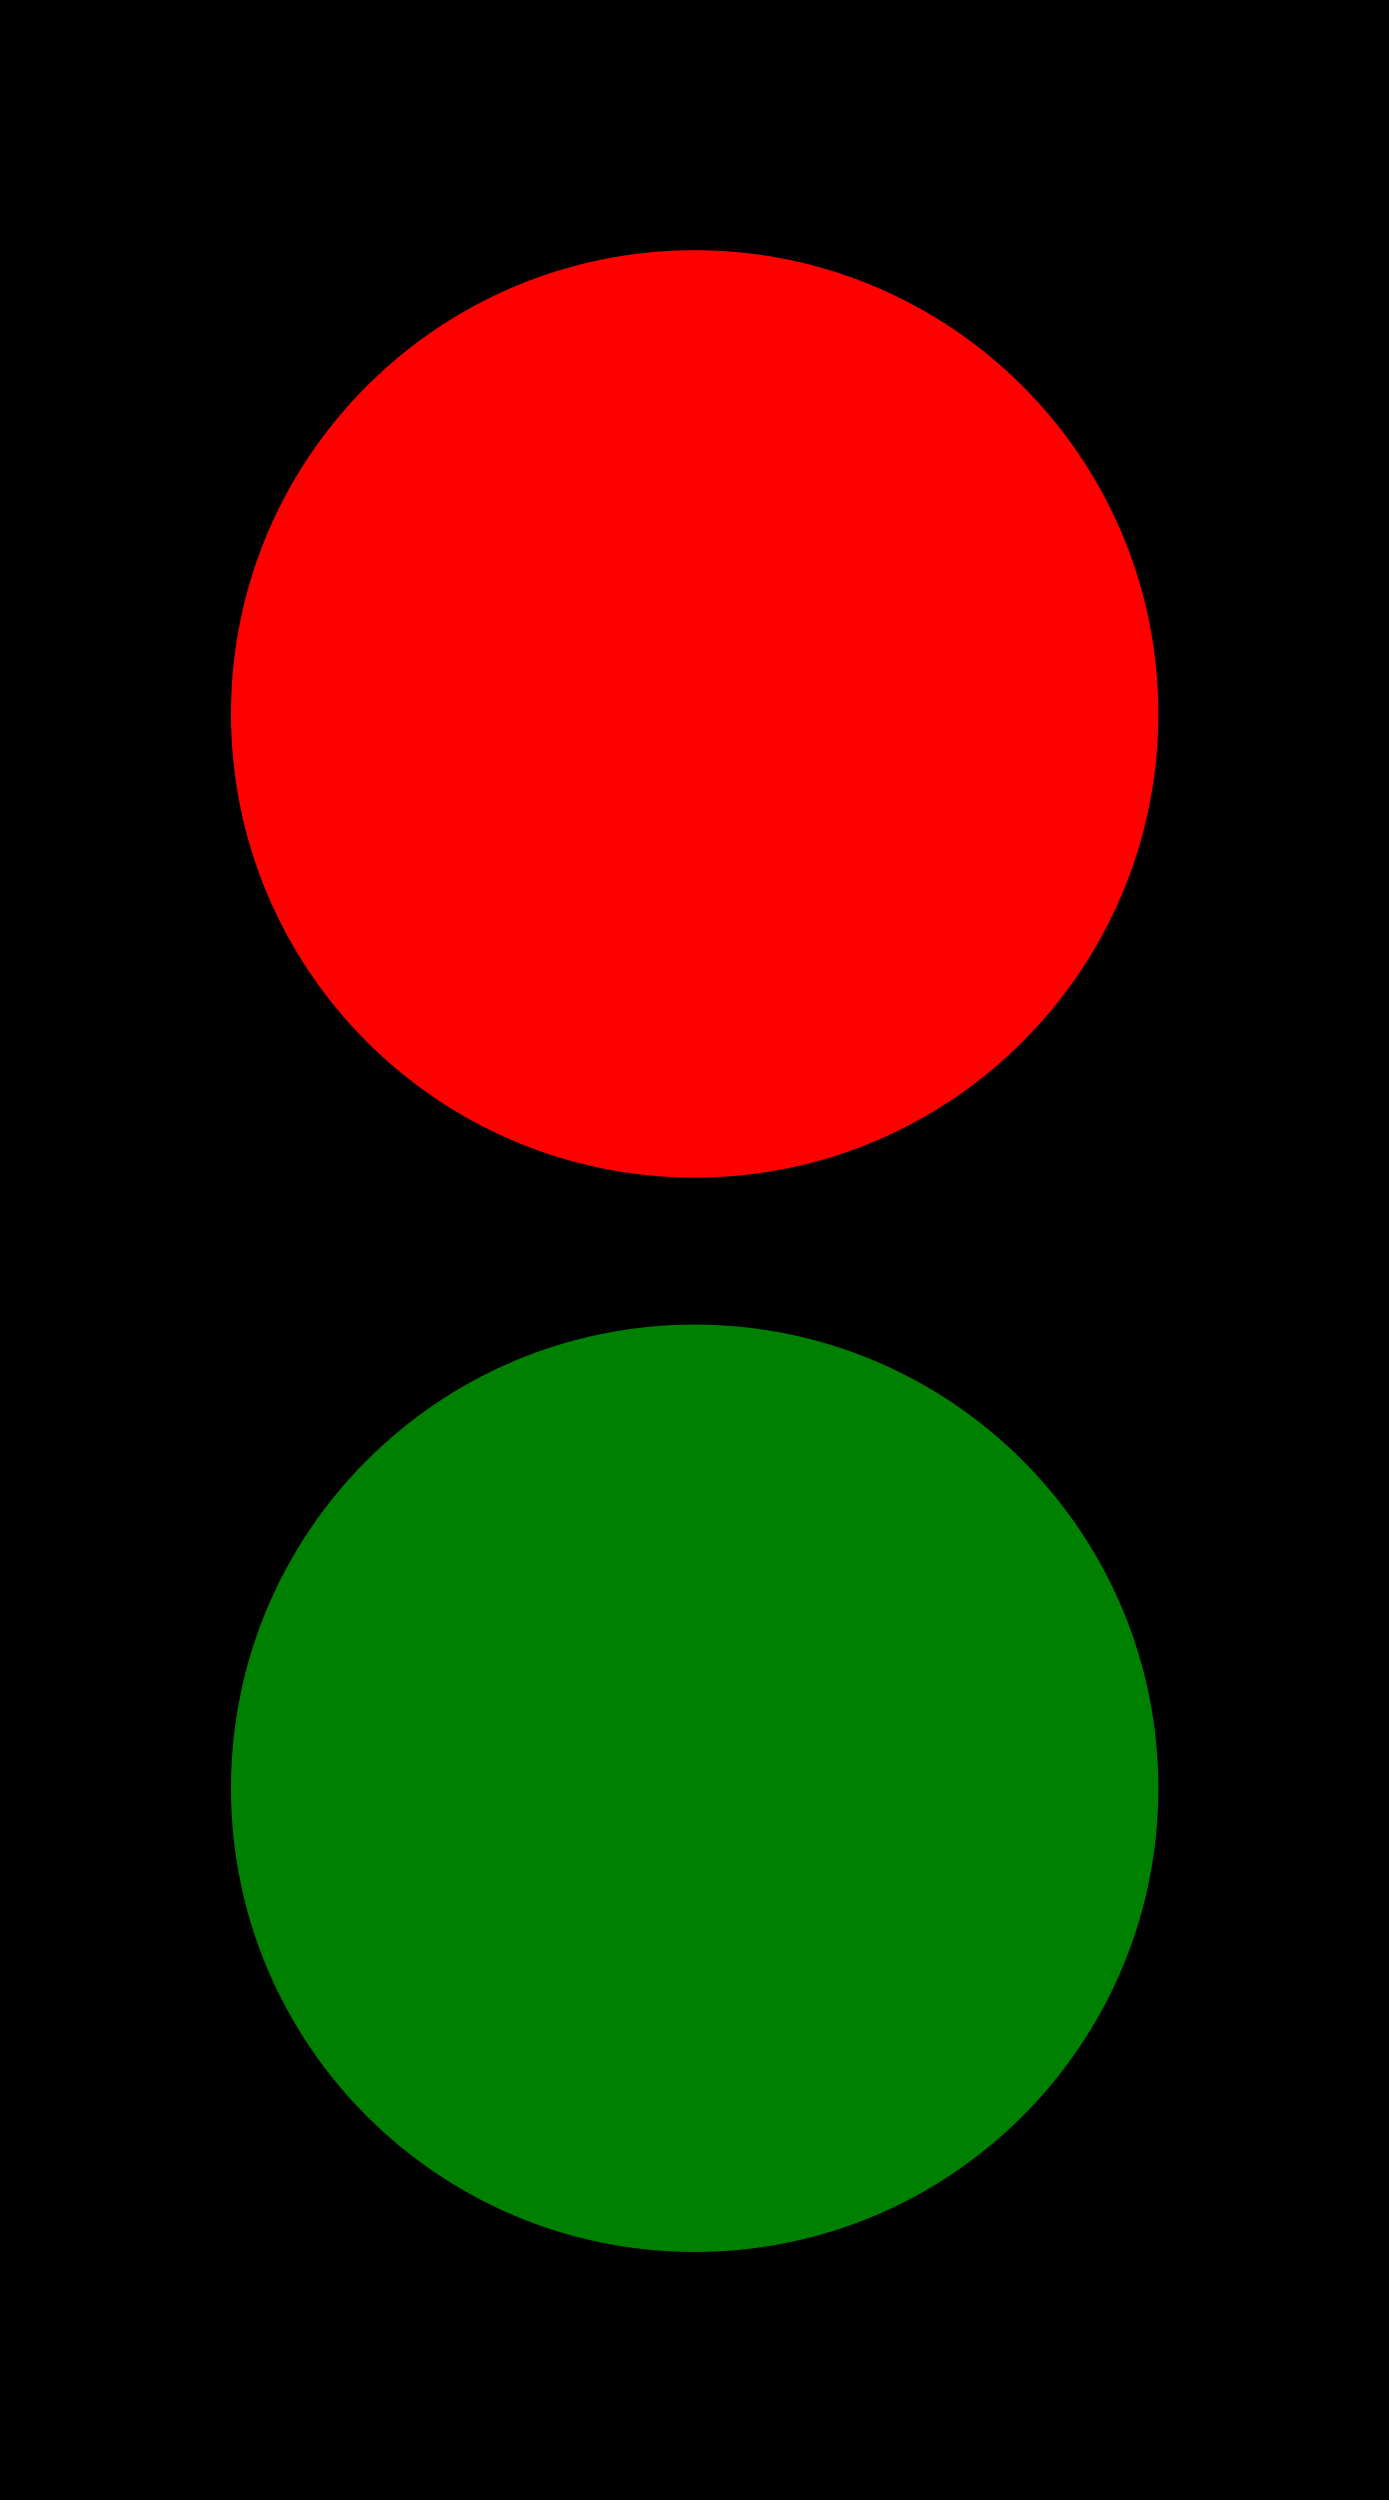
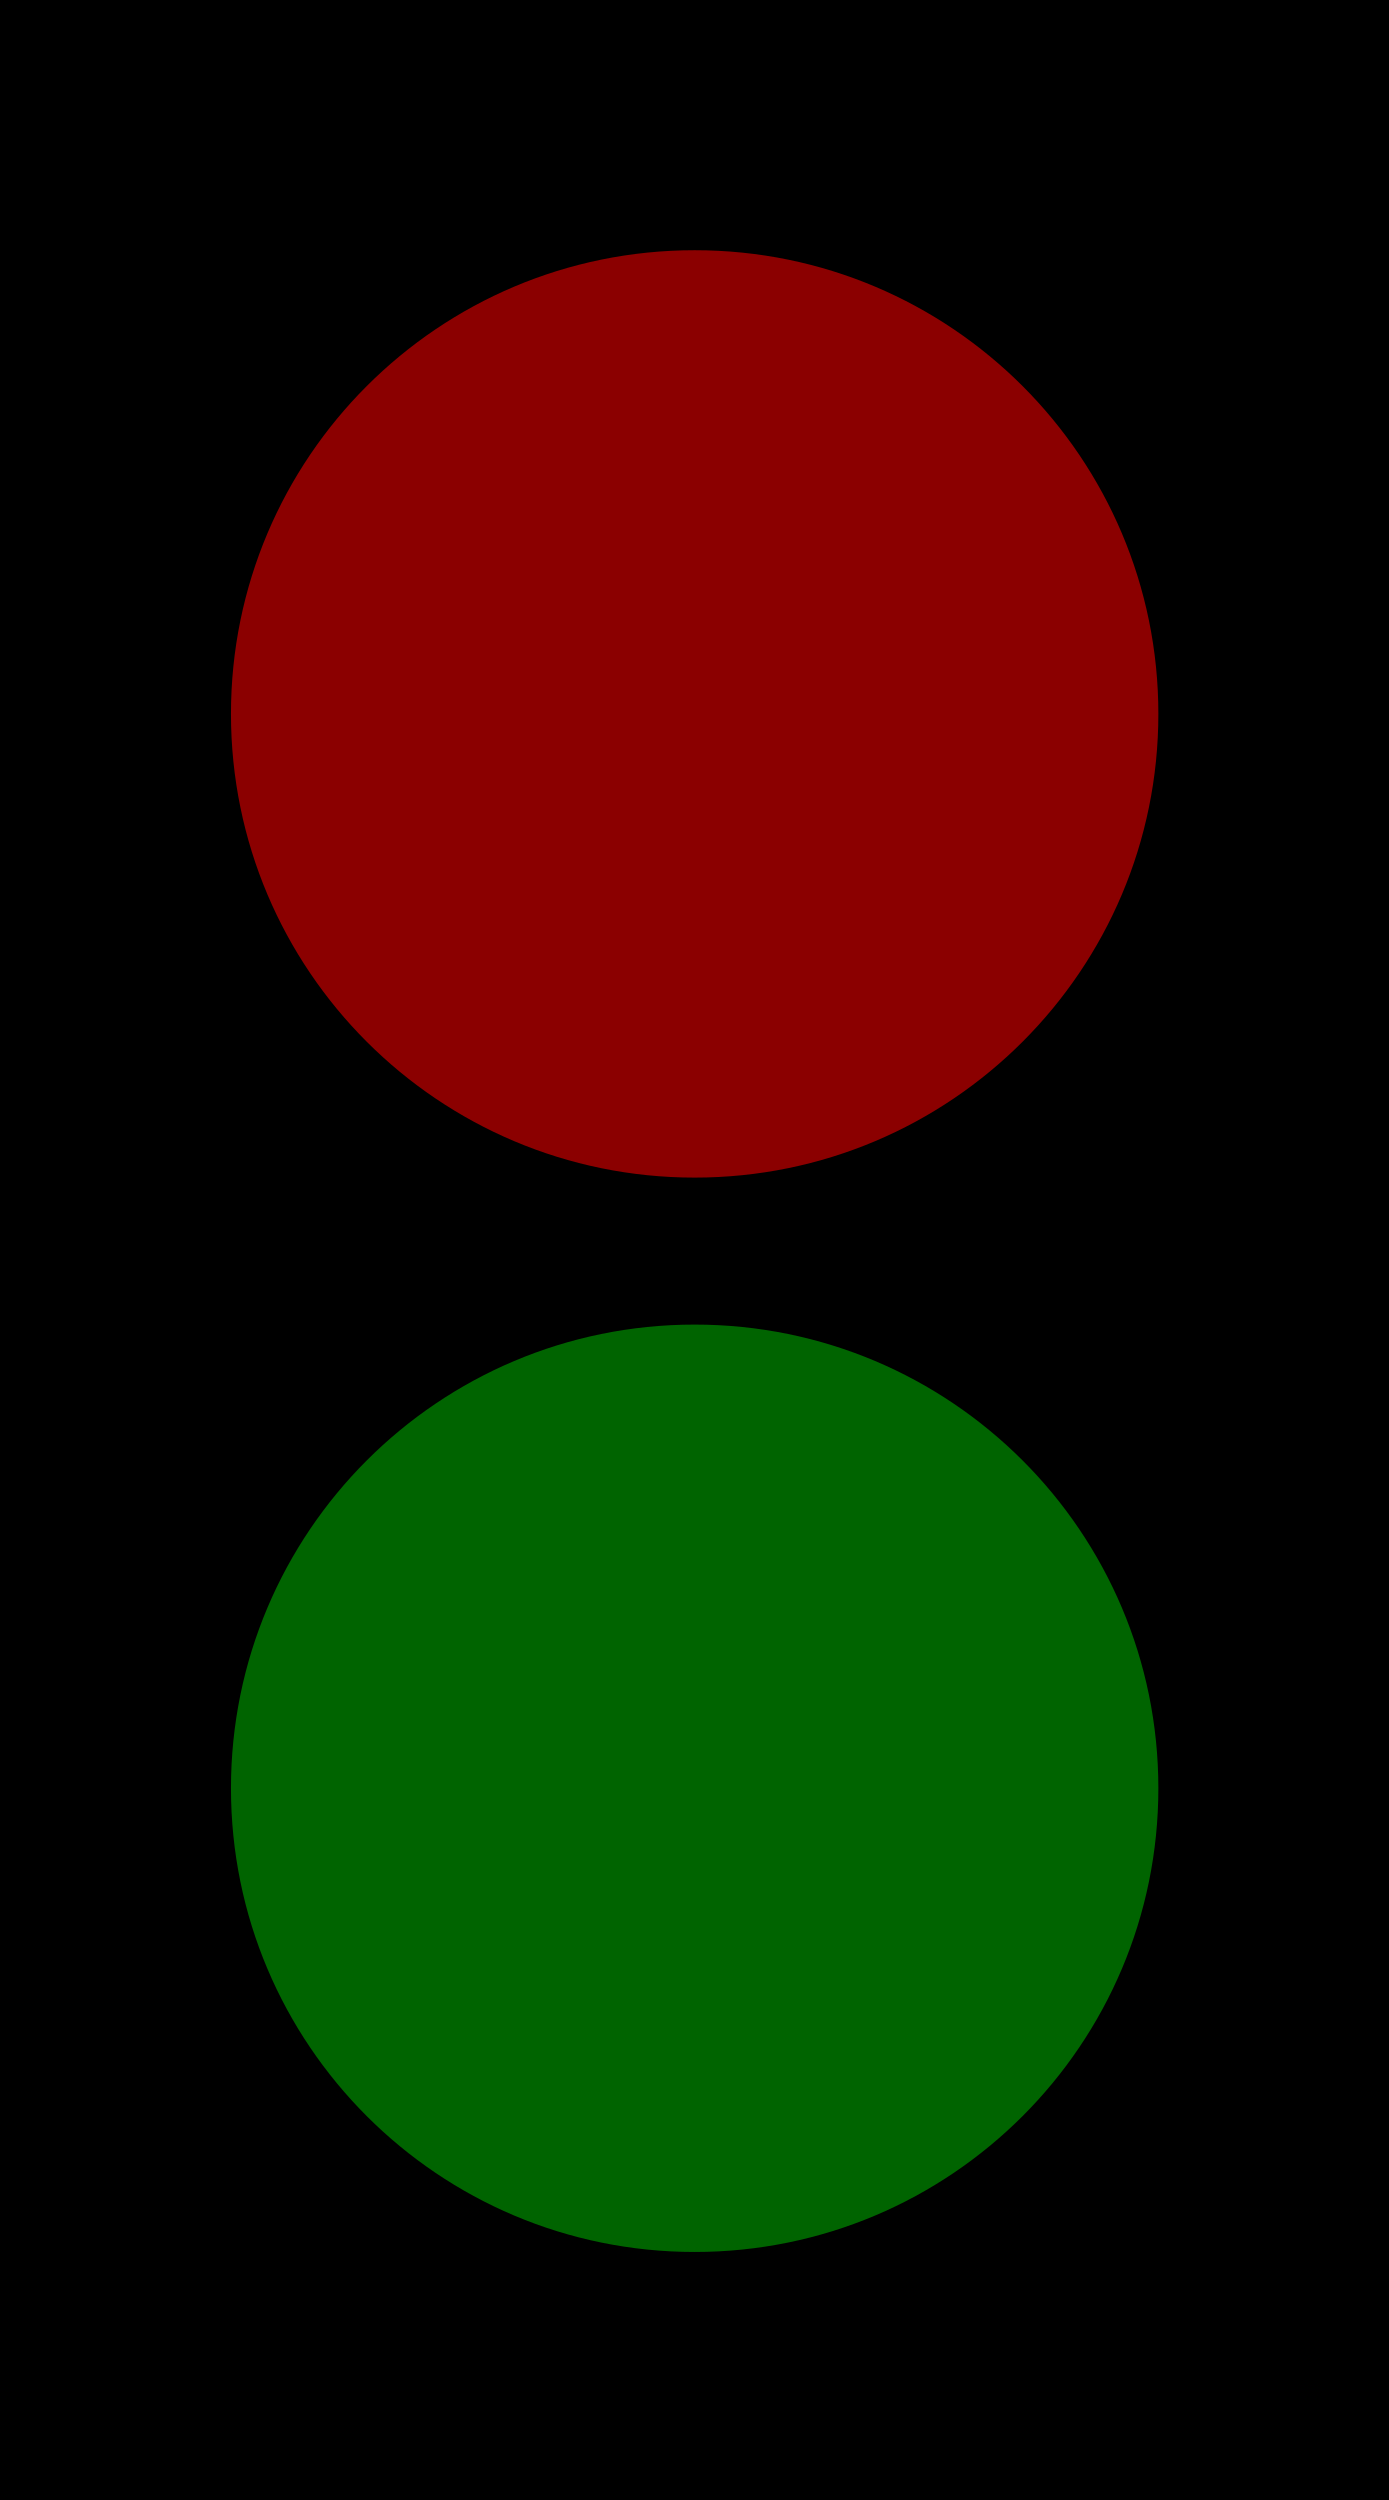
<svg xmlns="http://www.w3.org/2000/svg" height="100px" id="trafficLights" version="1.1" viewBox="0 0 79.375 142.875">
  <defs id="defs2" />
  <rect height="142.9" id="trafficLightBox" style="stroke-width: 0.2; image-rendering: auto" transform="matrix(1,0,0,1,0,-154.1)" width="79.4" x="0" y="154.1" />
-   <circle cx="39.7" cy="194.9" id="redLight" r="26.5" style="fill: #ff0000; stroke-width: 0.3" transform="matrix(1,0,0,1,0,-154.1)" />
-   <circle cx="39.7" cy="256.3" id="grnLight" r="26.5" style="fill: #008000; stroke-width: 0.3" transform="matrix(1,0,0,1,0,-154.1)" />
+   <circle cx="39.7" cy="194.9" id="redLight" r="26.5" style="fill: darkred; stroke-width: 0.3" transform="matrix(1,0,0,1,0,-154.1)" />
+   <circle cx="39.7" cy="256.3" id="grnLight" r="26.5" style="fill: darkgreen; stroke-width: 0.3" transform="matrix(1,0,0,1,0,-154.1)" />
</svg>
